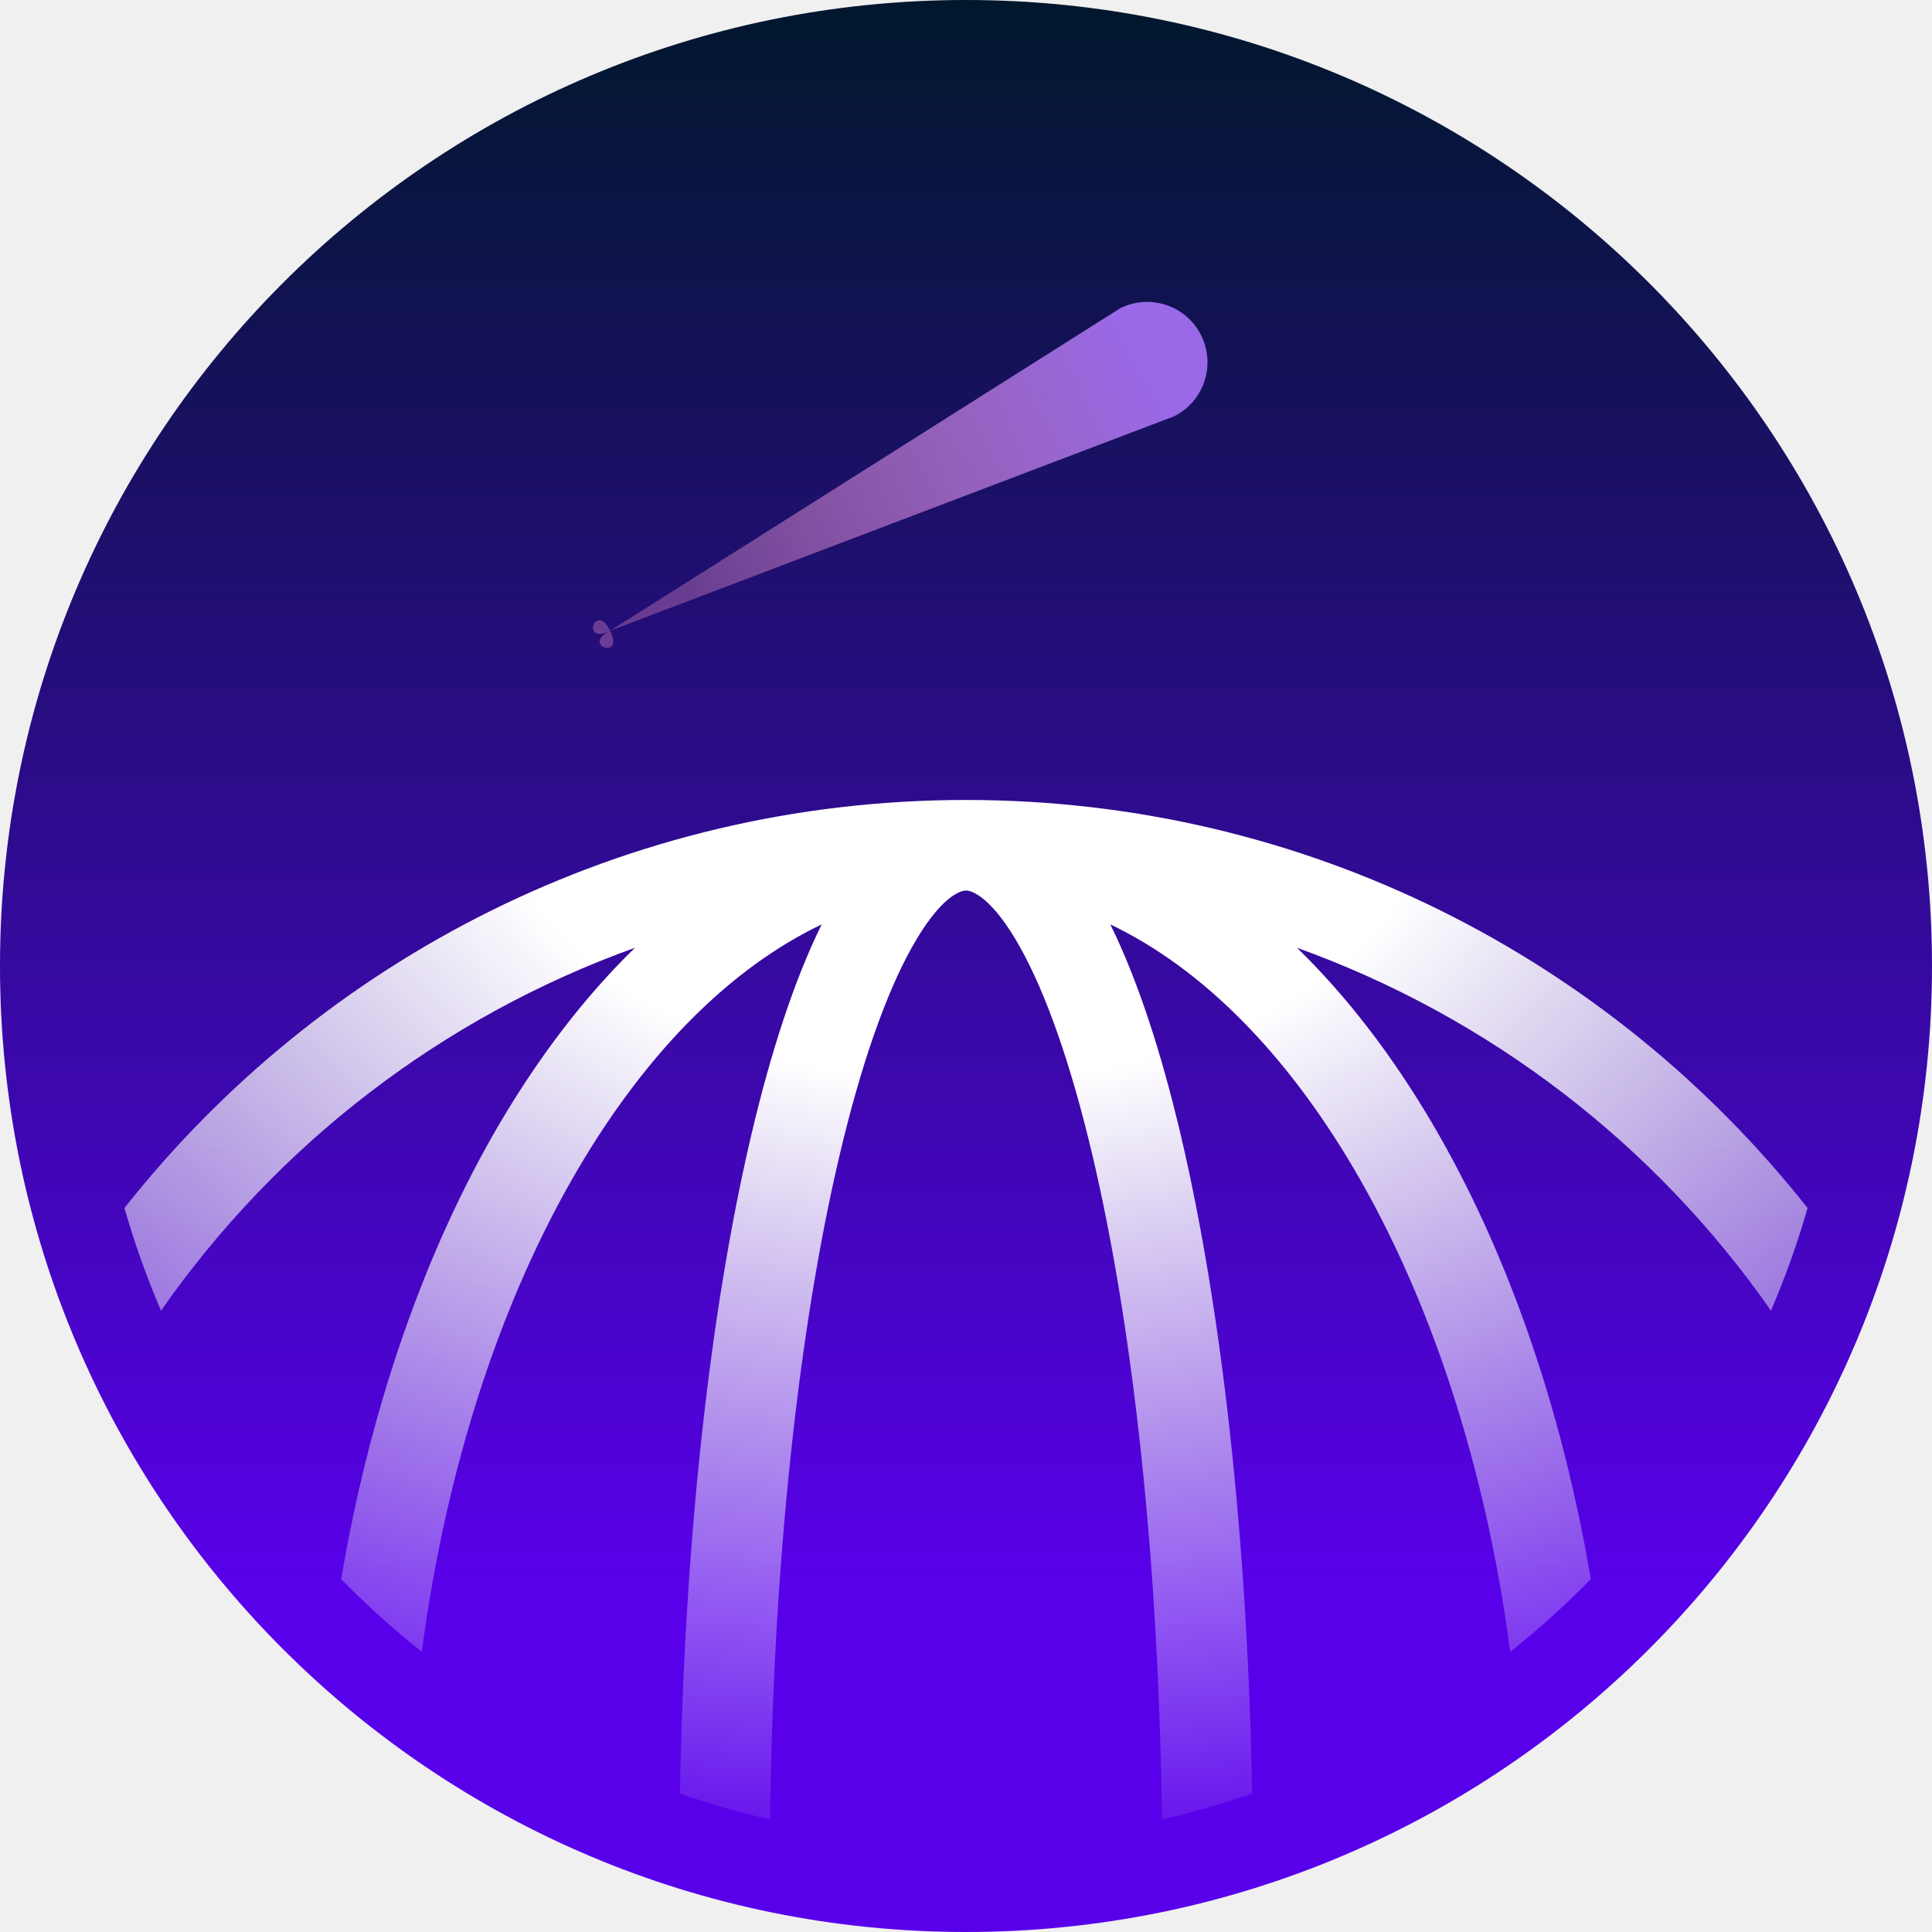
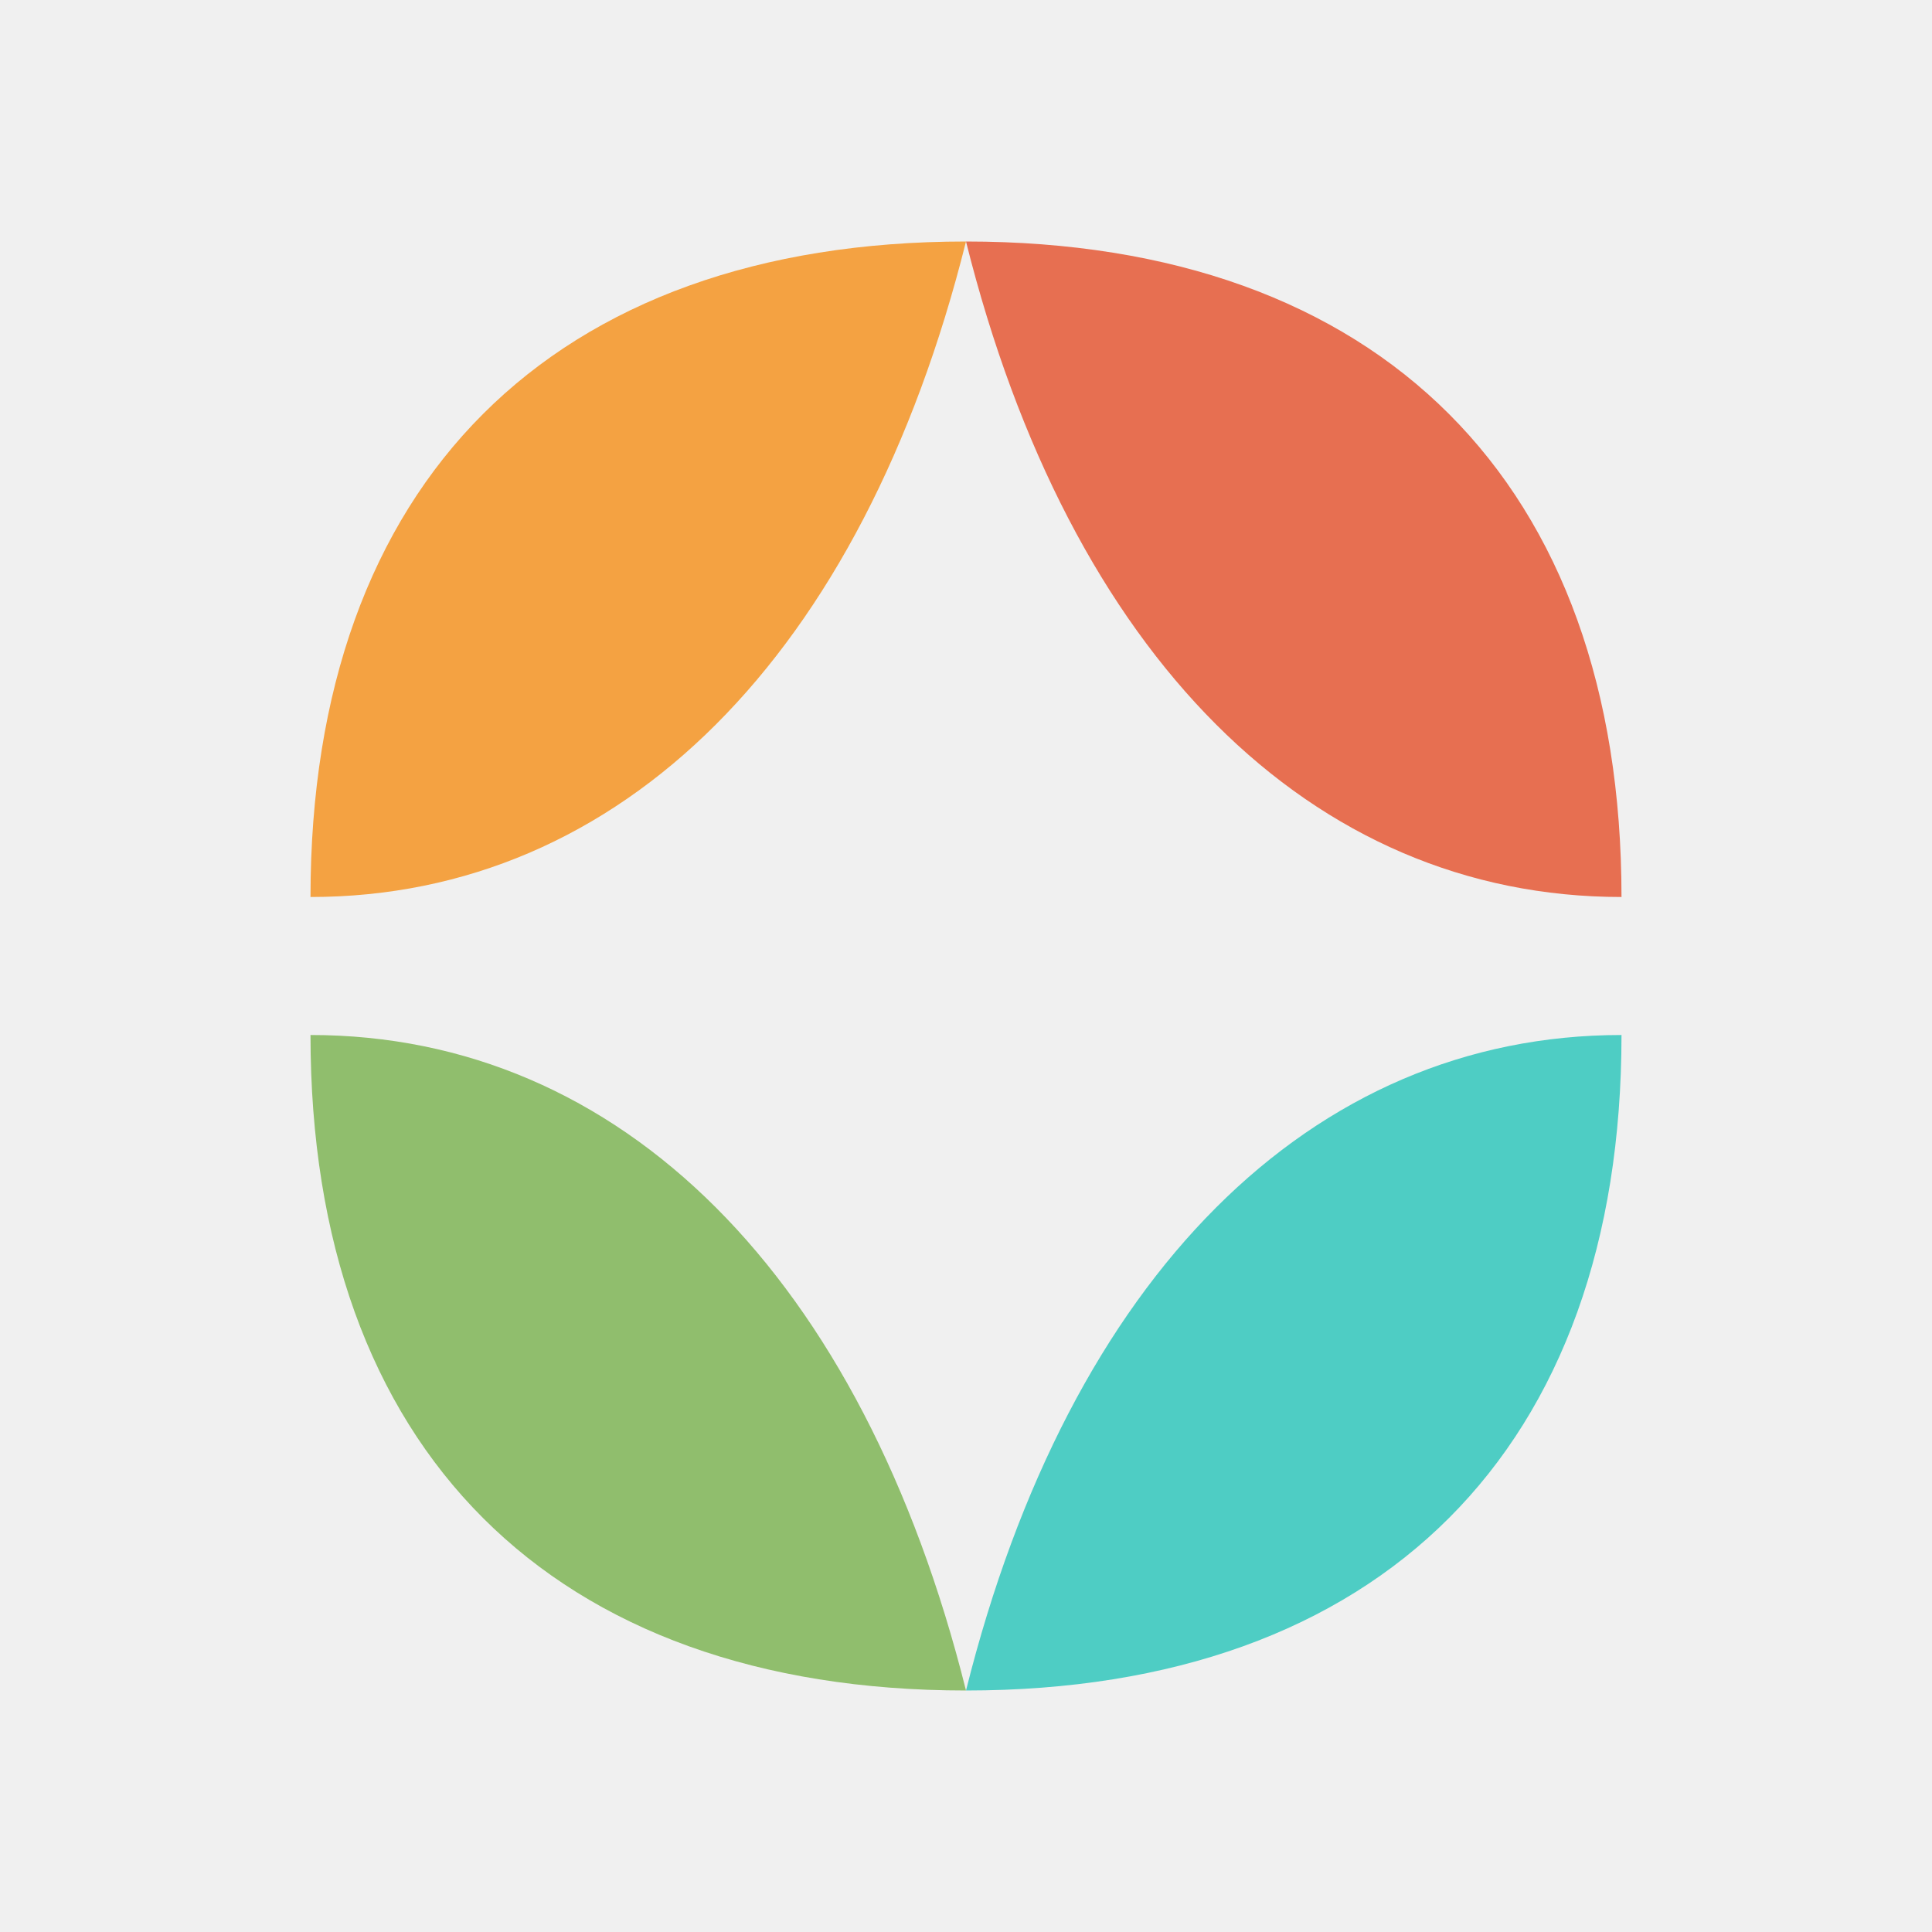
- <svg xmlns="http://www.w3.org/2000/svg" width="32" height="32" fill="none">
-   <g clip-path="url(#a)">
-     <rect width="32" height="32" rx="16" fill="url(#b)" />
-     <path fill-rule="evenodd" clip-rule="evenodd" d="M12.755 30.136c.051-4.308.484-8.167 1.147-10.985.355-1.509.766-2.677 1.196-3.45.466-.838.801-.951.902-.951.1 0 .436.113.902.95.43.774.841 1.942 1.196 3.451.663 2.818 1.096 6.677 1.147 10.985.508-.117 1.007-.26 1.494-.428-.074-4.224-.508-8.042-1.18-10.9-.327-1.389-.718-2.584-1.169-3.497 1.498.715 2.887 2.097 4.035 4.048 1.257 2.138 2.179 4.894 2.589 8 .47-.374.916-.775 1.335-1.203-.488-2.878-1.402-5.467-2.631-7.557-.652-1.107-1.402-2.09-2.236-2.901a16.296 16.296 0 0 1 7.851 6.01c.236-.55.439-1.117.606-1.699C26.688 15.892 21.653 13.25 16 13.25c-5.653 0-10.688 2.642-13.939 6.759.167.582.37 1.15.606 1.7a16.295 16.295 0 0 1 7.85-6.011c-.833.811-1.583 1.794-2.235 2.9-1.23 2.091-2.143 4.68-2.631 7.558.42.428.866.83 1.335 1.203.41-3.106 1.332-5.862 2.59-8 1.147-1.95 2.536-3.333 4.034-4.048-.451.913-.842 2.108-1.168 3.496-.673 2.86-1.107 6.677-1.18 10.901.486.168.984.311 1.493.428Zm-.002 1.534a15.857 15.857 0 0 1-1.502-.387c.017 4.623.465 8.825 1.19 11.91.327 1.388.718 2.583 1.169 3.496-1.498-.715-2.887-2.097-4.035-4.048C7.845 39.698 6.75 35.584 6.75 31c0-.643.022-1.276.063-1.899a16.074 16.074 0 0 1-1.41-1.113c-.1.98-.153 1.986-.153 3.012 0 4.804 1.144 9.19 3.032 12.401.652 1.107 1.402 2.09 2.236 2.901C4.24 44.052-.25 38.051-.25 31c0-2.814.715-5.46 1.974-7.768a15.914 15.914 0 0 1-.741-1.699A17.667 17.667 0 0 0-1.75 31c0 9.803 7.947 17.75 17.75 17.75S33.75 40.803 33.75 31c0-3.48-1.002-6.727-2.733-9.467-.214.583-.462 1.15-.74 1.699A16.178 16.178 0 0 1 32.25 31c0 7.05-4.49 13.053-10.768 15.302.834-.811 1.584-1.794 2.236-2.9C25.605 40.19 26.75 35.803 26.75 31c0-1.026-.052-2.032-.152-3.012-.45.396-.92.768-1.411 1.113.041.623.063 1.256.063 1.899 0 4.584-1.095 8.698-2.825 11.64-1.148 1.952-2.537 3.334-4.035 4.049.451-.913.842-2.108 1.168-3.496.726-3.085 1.174-7.287 1.192-11.91-.492.153-.993.282-1.503.387-.04 4.386-.476 8.319-1.149 11.179-.355 1.509-.766 2.677-1.196 3.45-.466.838-.801.951-.902.951-.1 0-.436-.113-.902-.95-.43-.774-.841-1.942-1.196-3.451-.673-2.86-1.108-6.793-1.149-11.179Z" fill="url(#c)" />
-     <path fill-rule="evenodd" clip-rule="evenodd" d="M19.894 5.553a1 1 0 0 1-.447 1.342l-9.341 3.552c-.494.247.246.494 0 0-.247-.494-.494.247 0 0l8.447-5.341a1 1 0 0 1 1.341.447Z" fill="url(#d)" />
-   </g>
-   <defs>
-     <linearGradient id="b" x1="16" y1="0" x2="16" y2="33" gradientUnits="userSpaceOnUse">
-       <stop stop-color="#00172C" />
-       <stop offset=".803" stop-color="#5900EB" />
-     </linearGradient>
-     <linearGradient id="d" x1="19" y1="6" x2="11.5" y2="10" gradientUnits="userSpaceOnUse">
-       <stop stop-color="#9969E8" />
-       <stop offset="1" stop-color="#FFA0D2" stop-opacity=".32" />
-     </linearGradient>
-     <radialGradient id="c" cx="0" cy="0" r="1" gradientUnits="userSpaceOnUse" gradientTransform="matrix(0 35.75 -57.5 0 16 13)">
-       <stop offset=".14" stop-color="#fff" />
-       <stop offset=".514" stop-color="#fff" stop-opacity="0" />
-     </radialGradient>
-     <clipPath id="a">
-       <rect width="32" height="32" rx="16" fill="#fff" />
-     </clipPath>
-   </defs>
+ <svg xmlns="http://www.w3.org/2000/svg" width="28" height="28" viewBox="0 0 28 28" fill="none">
+   <path d="M14 3.5C8 3.5 4.5 7 4.5 13C9 13 12.5 9.5 14 3.5Z" fill="#F4A242" />
+   <path d="M14 3.5C20 3.5 23.5 7 23.5 13C19 13 15.5 9.5 14 3.5Z" fill="#E76F51" />
+   <path d="M23.5 15C23.5 21 20 24.5 14 24.5C15.5 18.5 19 15 23.5 15Z" fill="#4ECDC4" />
+   <path d="M4.5 15C4.5 21 8 24.5 14 24.5C12.5 18.5 9 15 4.5 15Z" fill="#90BE6D" />
</svg>
